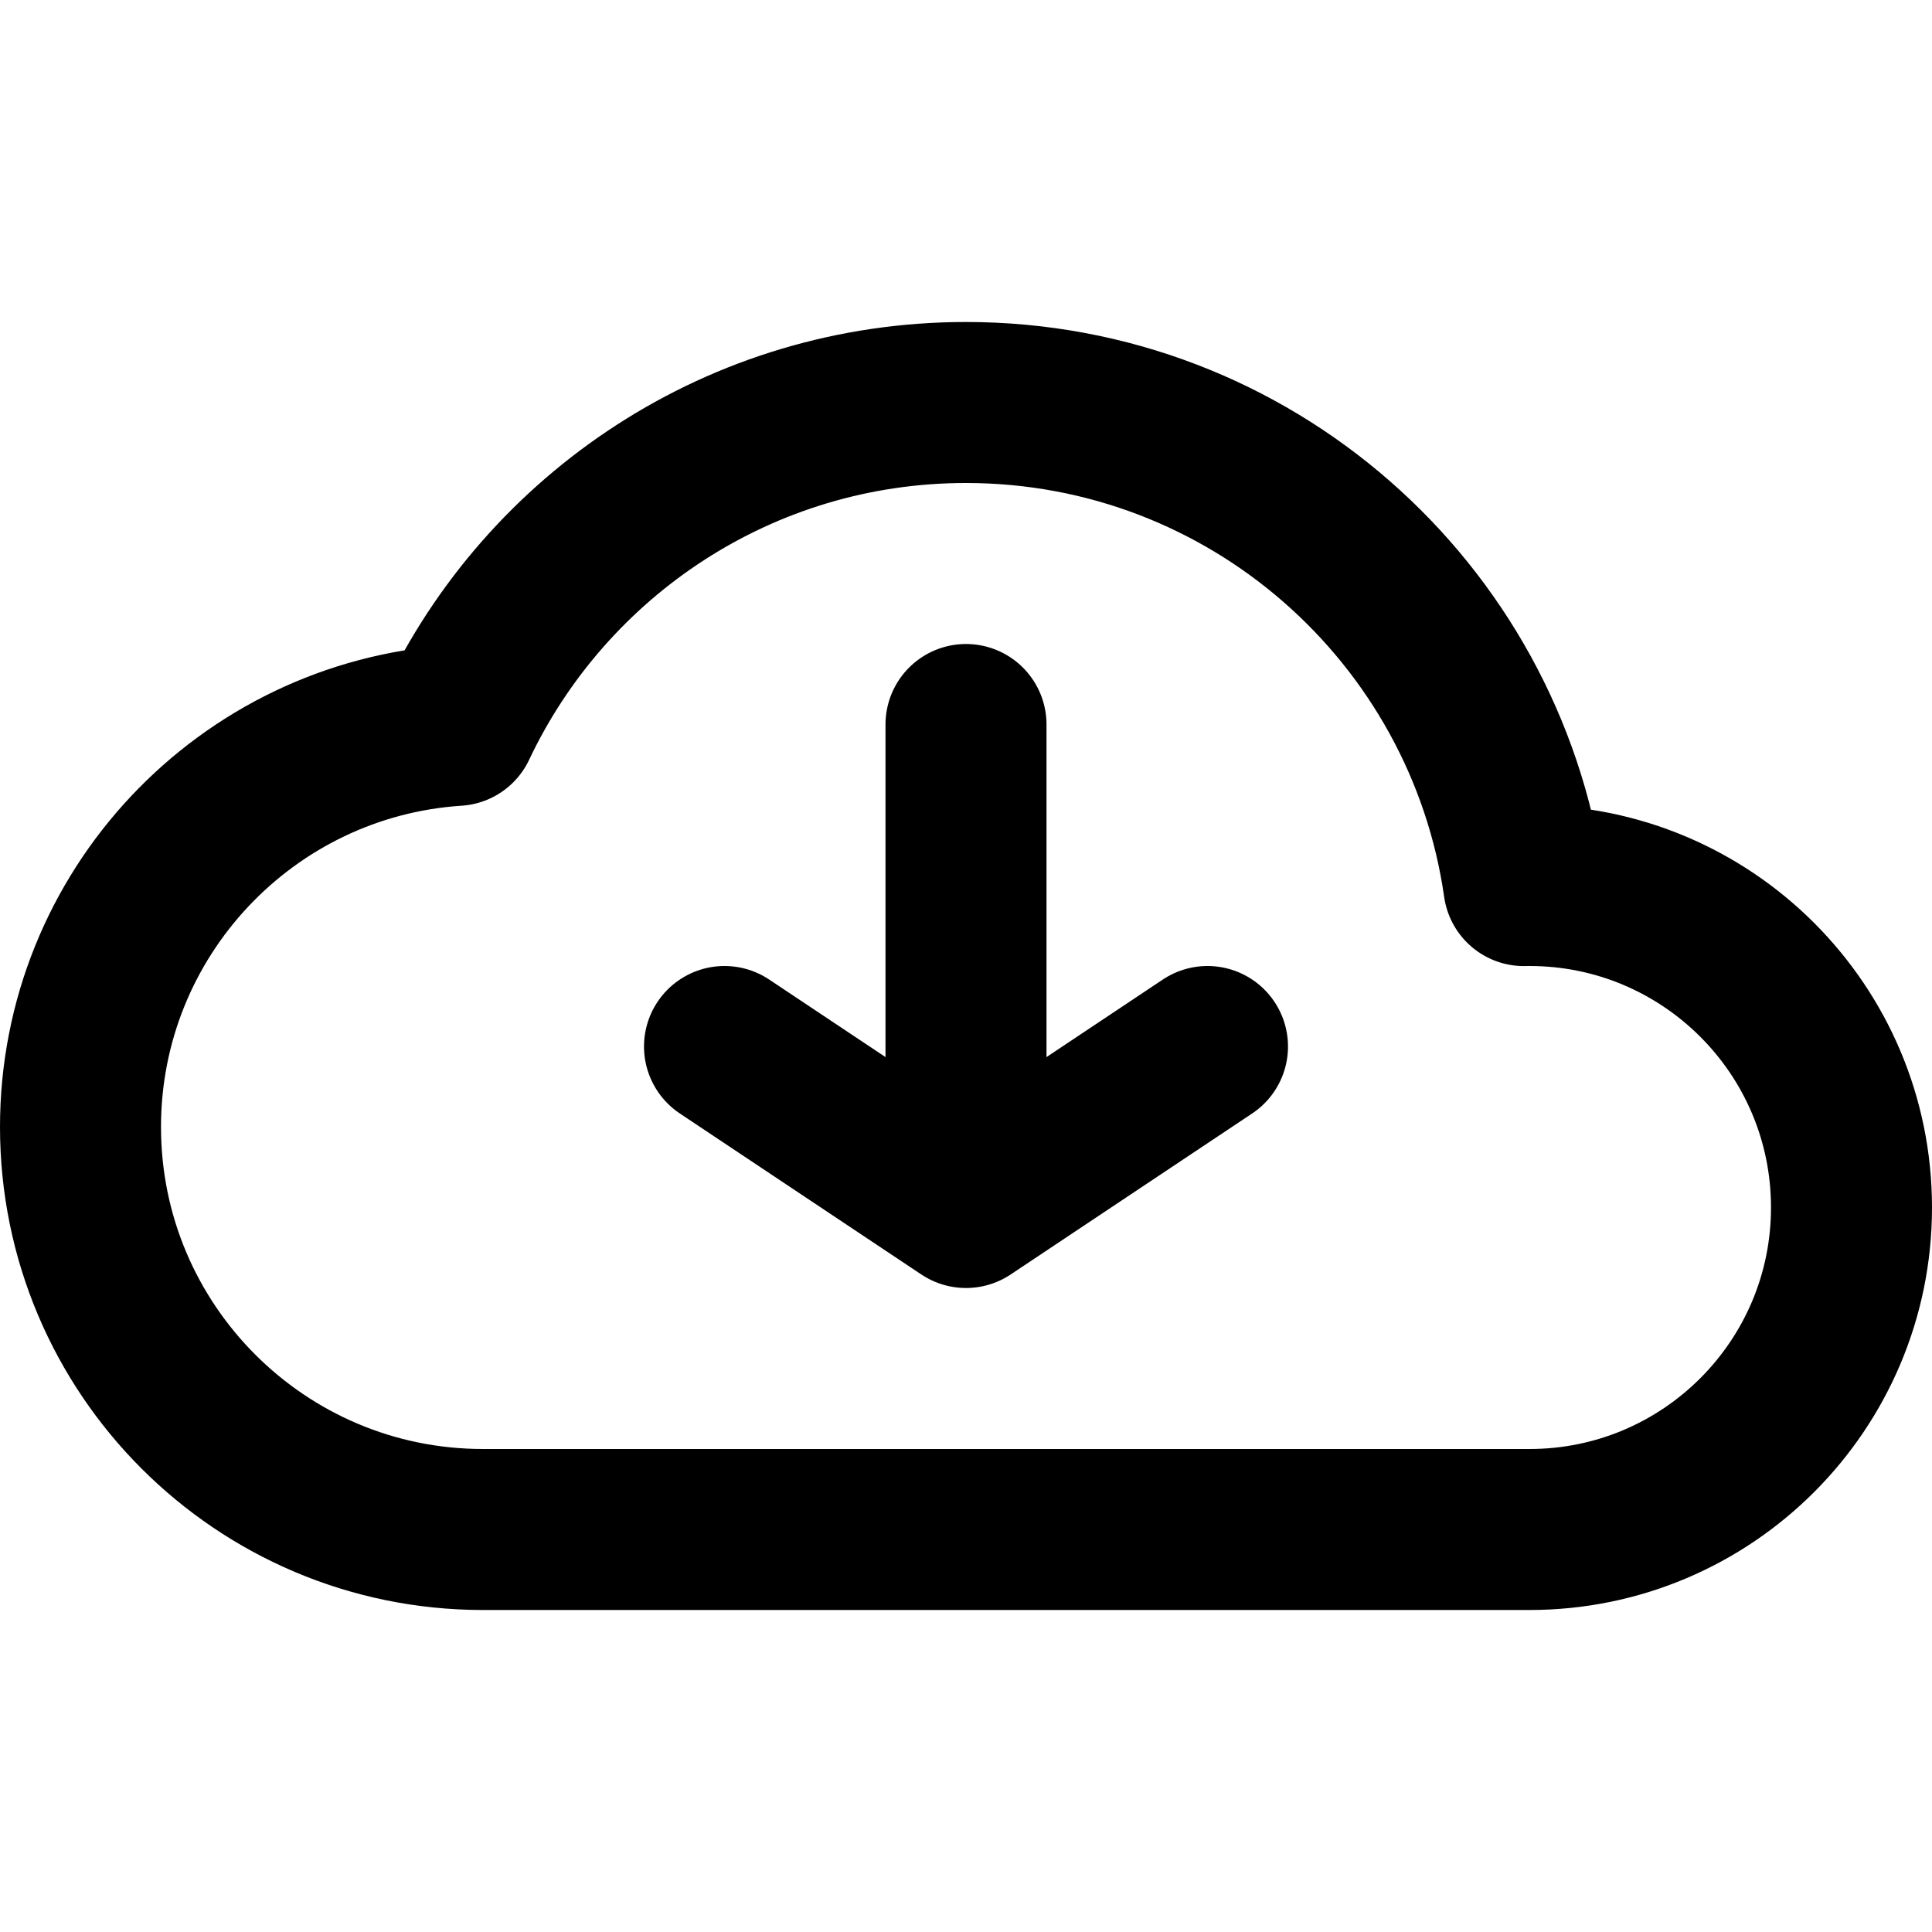
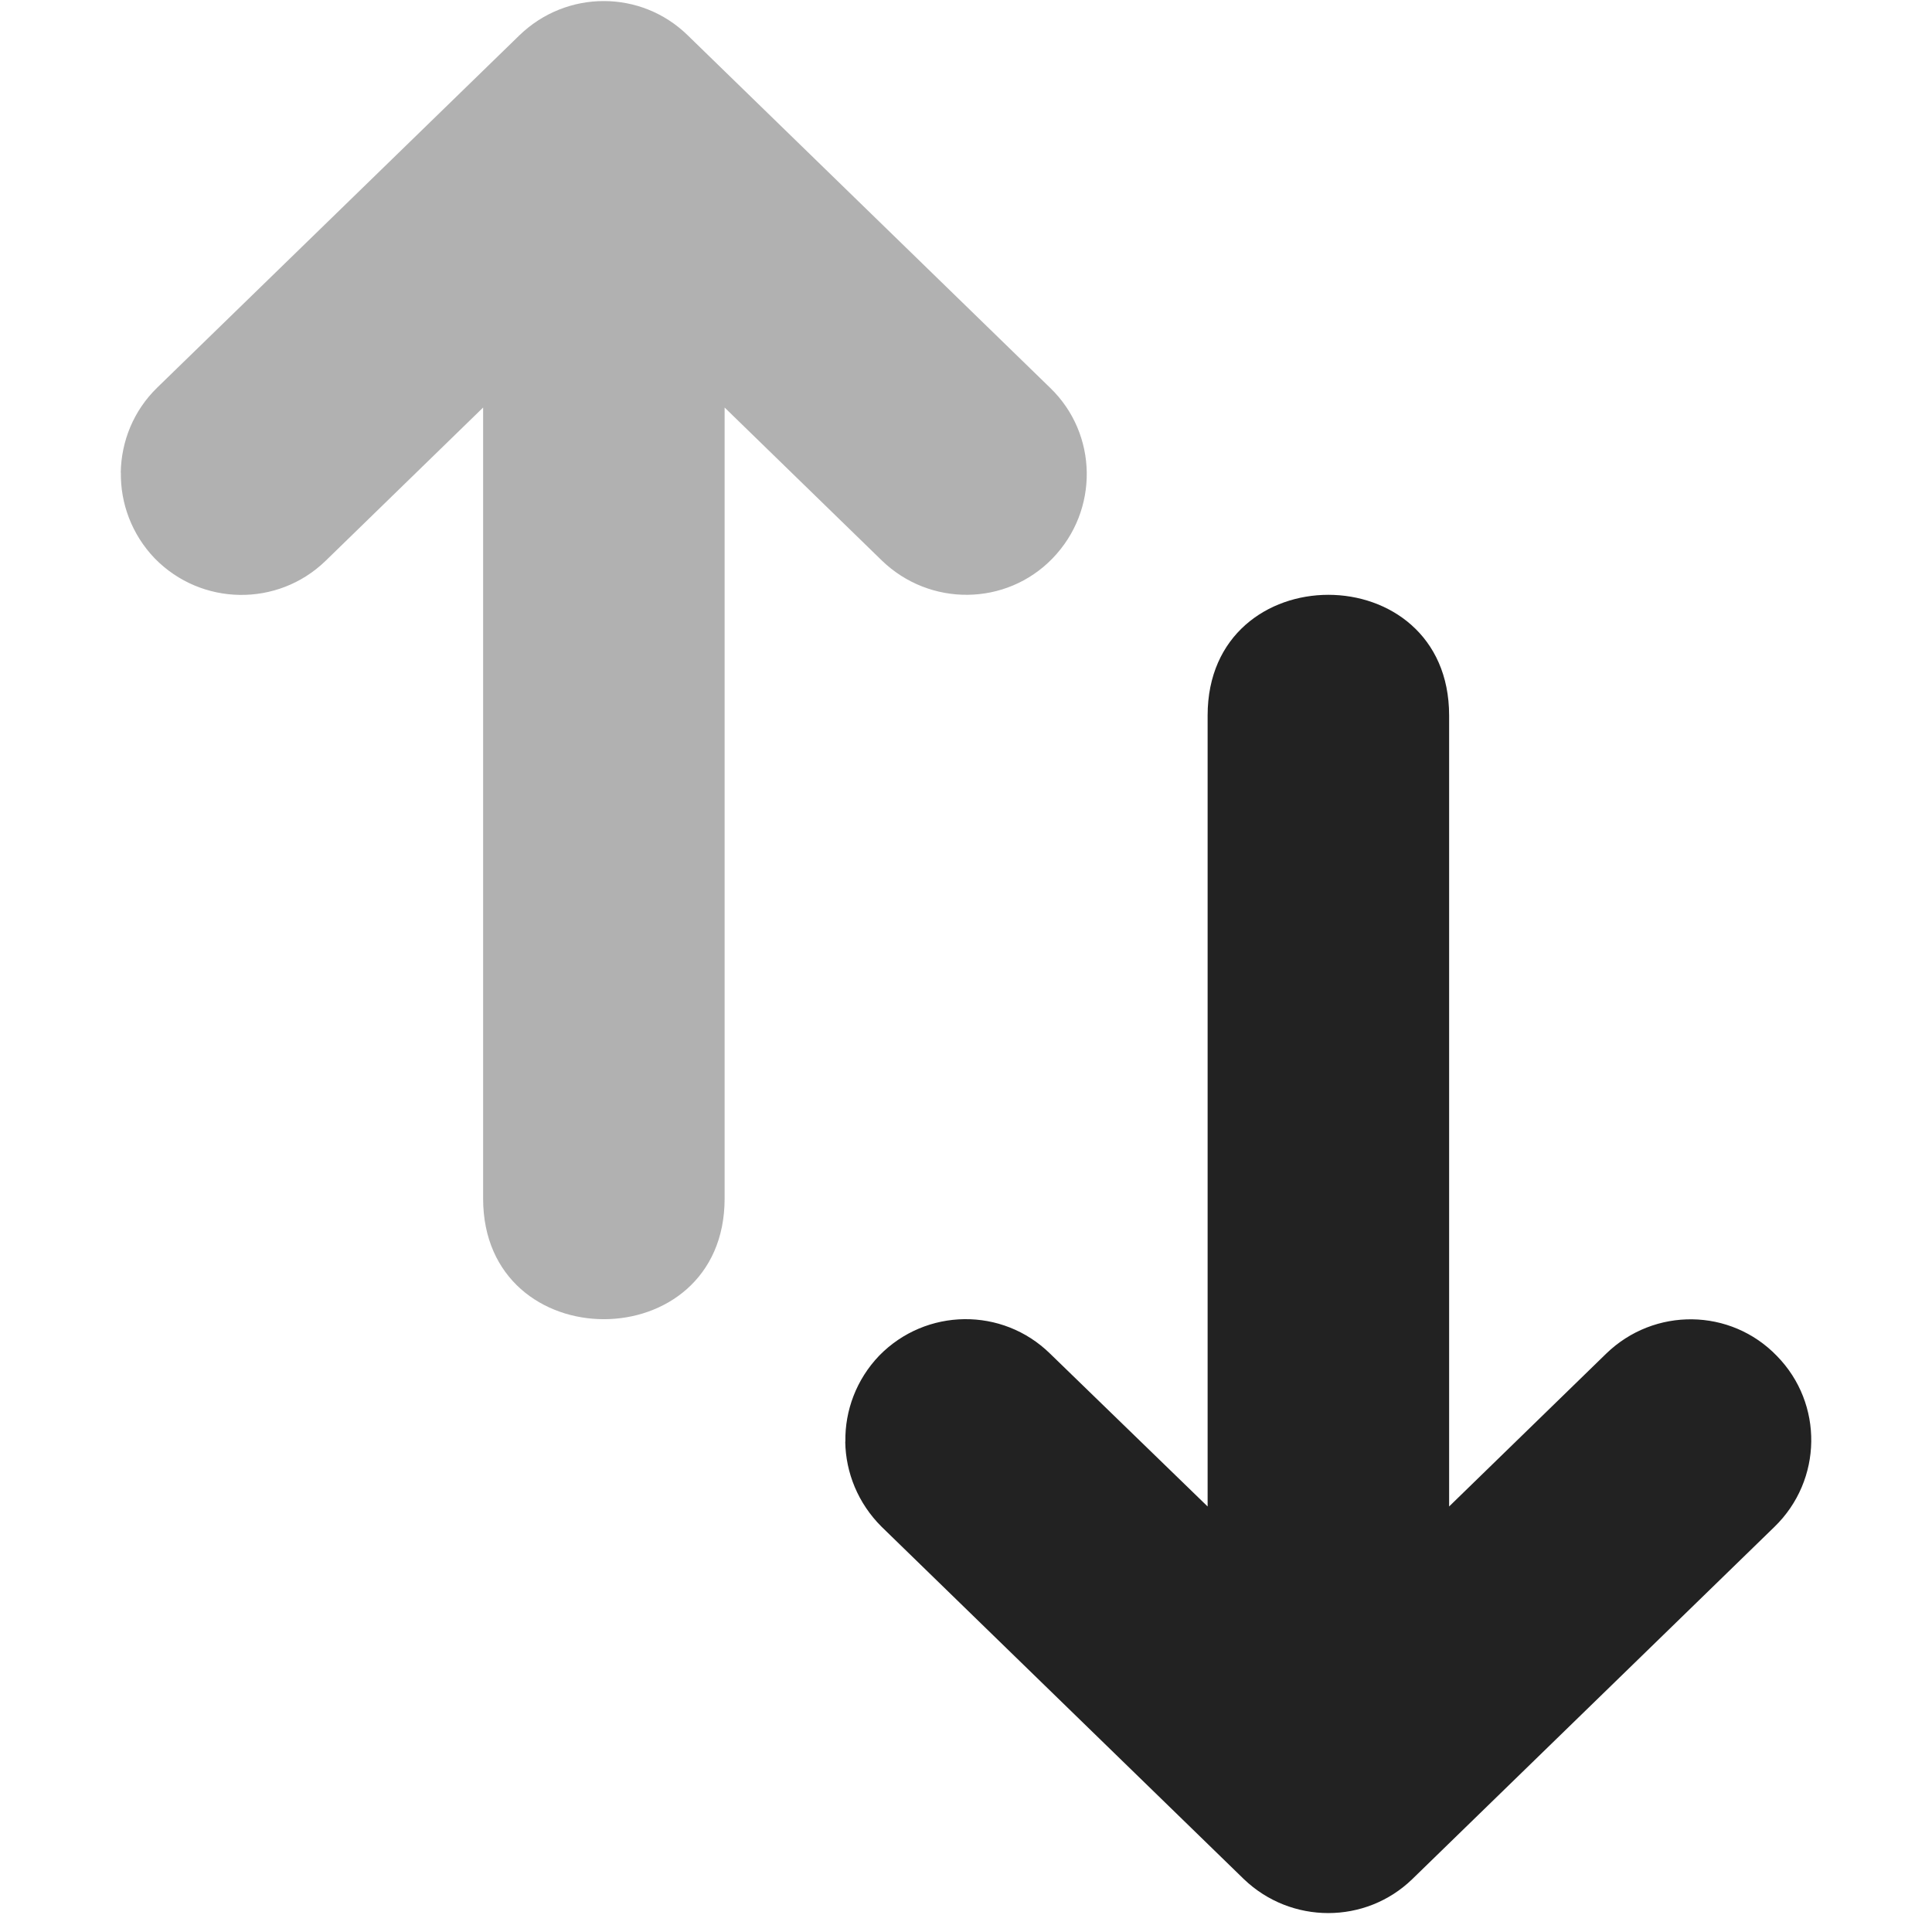
- <svg xmlns="http://www.w3.org/2000/svg" viewBox="0 0 24 24" fill="none">
-   <path d="M12 9V15M12 15L15 13M12 15L9 13M23 15C23 12.791 21.209 11 19 11C18.976 11 18.953 11 18.93 11.001C18.445 7.608 15.527 5 12 5C9.203 5 6.79 6.64 5.669 9.011C3.062 9.181 1 11.35 1 14C1 16.761 3.239 19 6 19L19 19C21.209 19 23 17.209 23 15Z" stroke="#000000" stroke-width="2" stroke-linecap="round" stroke-linejoin="round" />
+ <svg xmlns="http://www.w3.org/2000/svg" height="16px" viewBox="0 0 16 16" width="16px">
+   <g fill="#222222" fill-rule="evenodd">
+     <path d="m 1 3.914 c 0.004 -0.258 0.105 -0.512 0.301 -0.703 l 3 -2.918 c 0.391 -0.379 1.008 -0.379 1.395 0 l 3 2.918 c 0.398 0.383 0.406 1.016 0.02 1.414 c -0.383 0.395 -1.016 0.402 -1.414 0.016 l -1.301 -1.266 v 6.551 c 0 1.332 -2 1.332 -2 0 v -6.551 l -1.305 1.27 c -0.395 0.383 -1.027 0.375 -1.414 -0.02 c -0.191 -0.199 -0.285 -0.457 -0.281 -0.711 z m 0 0" fill-opacity="0.349" />
+     <path d="m 7 11.941 c 0.004 0.254 0.105 0.508 0.301 0.703 l 3 2.918 c 0.391 0.375 1.008 0.375 1.395 0 l 3 -2.918 c 0.398 -0.387 0.406 -1.02 0.02 -1.414 c -0.383 -0.398 -1.016 -0.406 -1.414 -0.02 l -1.301 1.266 v -6.551 c 0 -1.332 -2 -1.332 -2 0 v 6.551 l -1.305 -1.266 c -0.395 -0.387 -1.027 -0.379 -1.414 0.016 c -0.191 0.199 -0.285 0.457 -0.281 0.711 z m 0 0" />
+   </g>
</svg>
